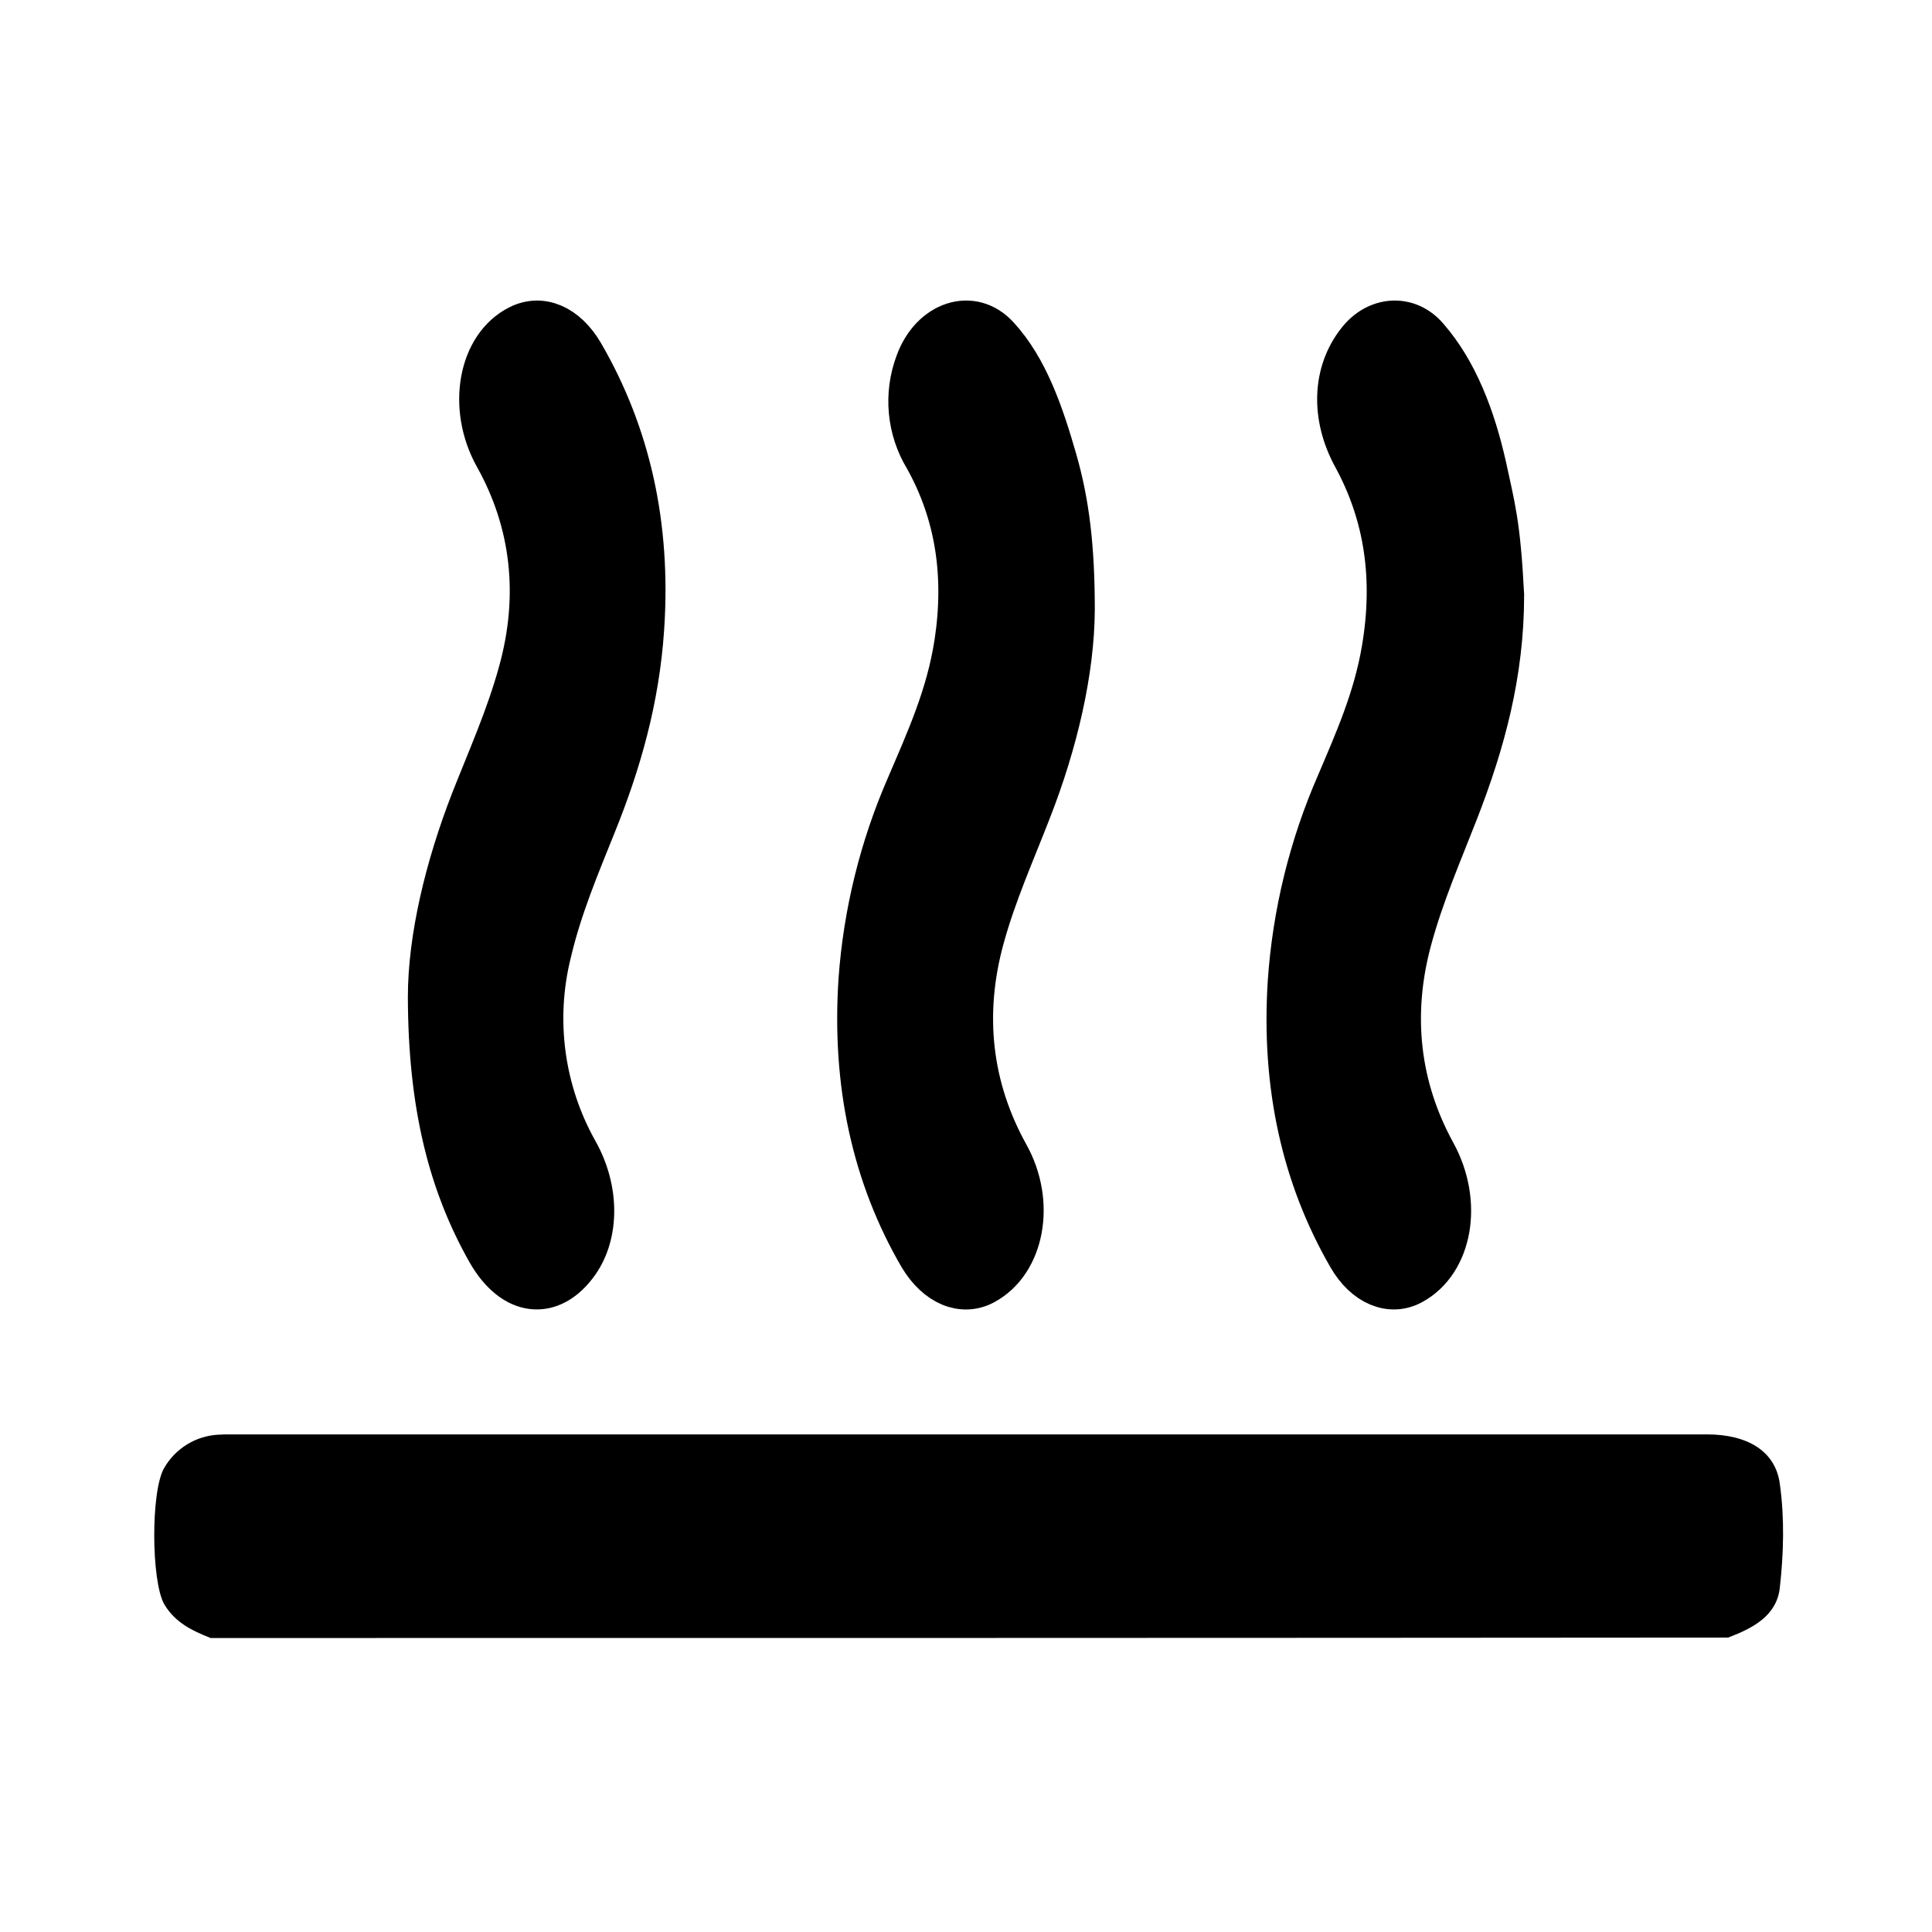
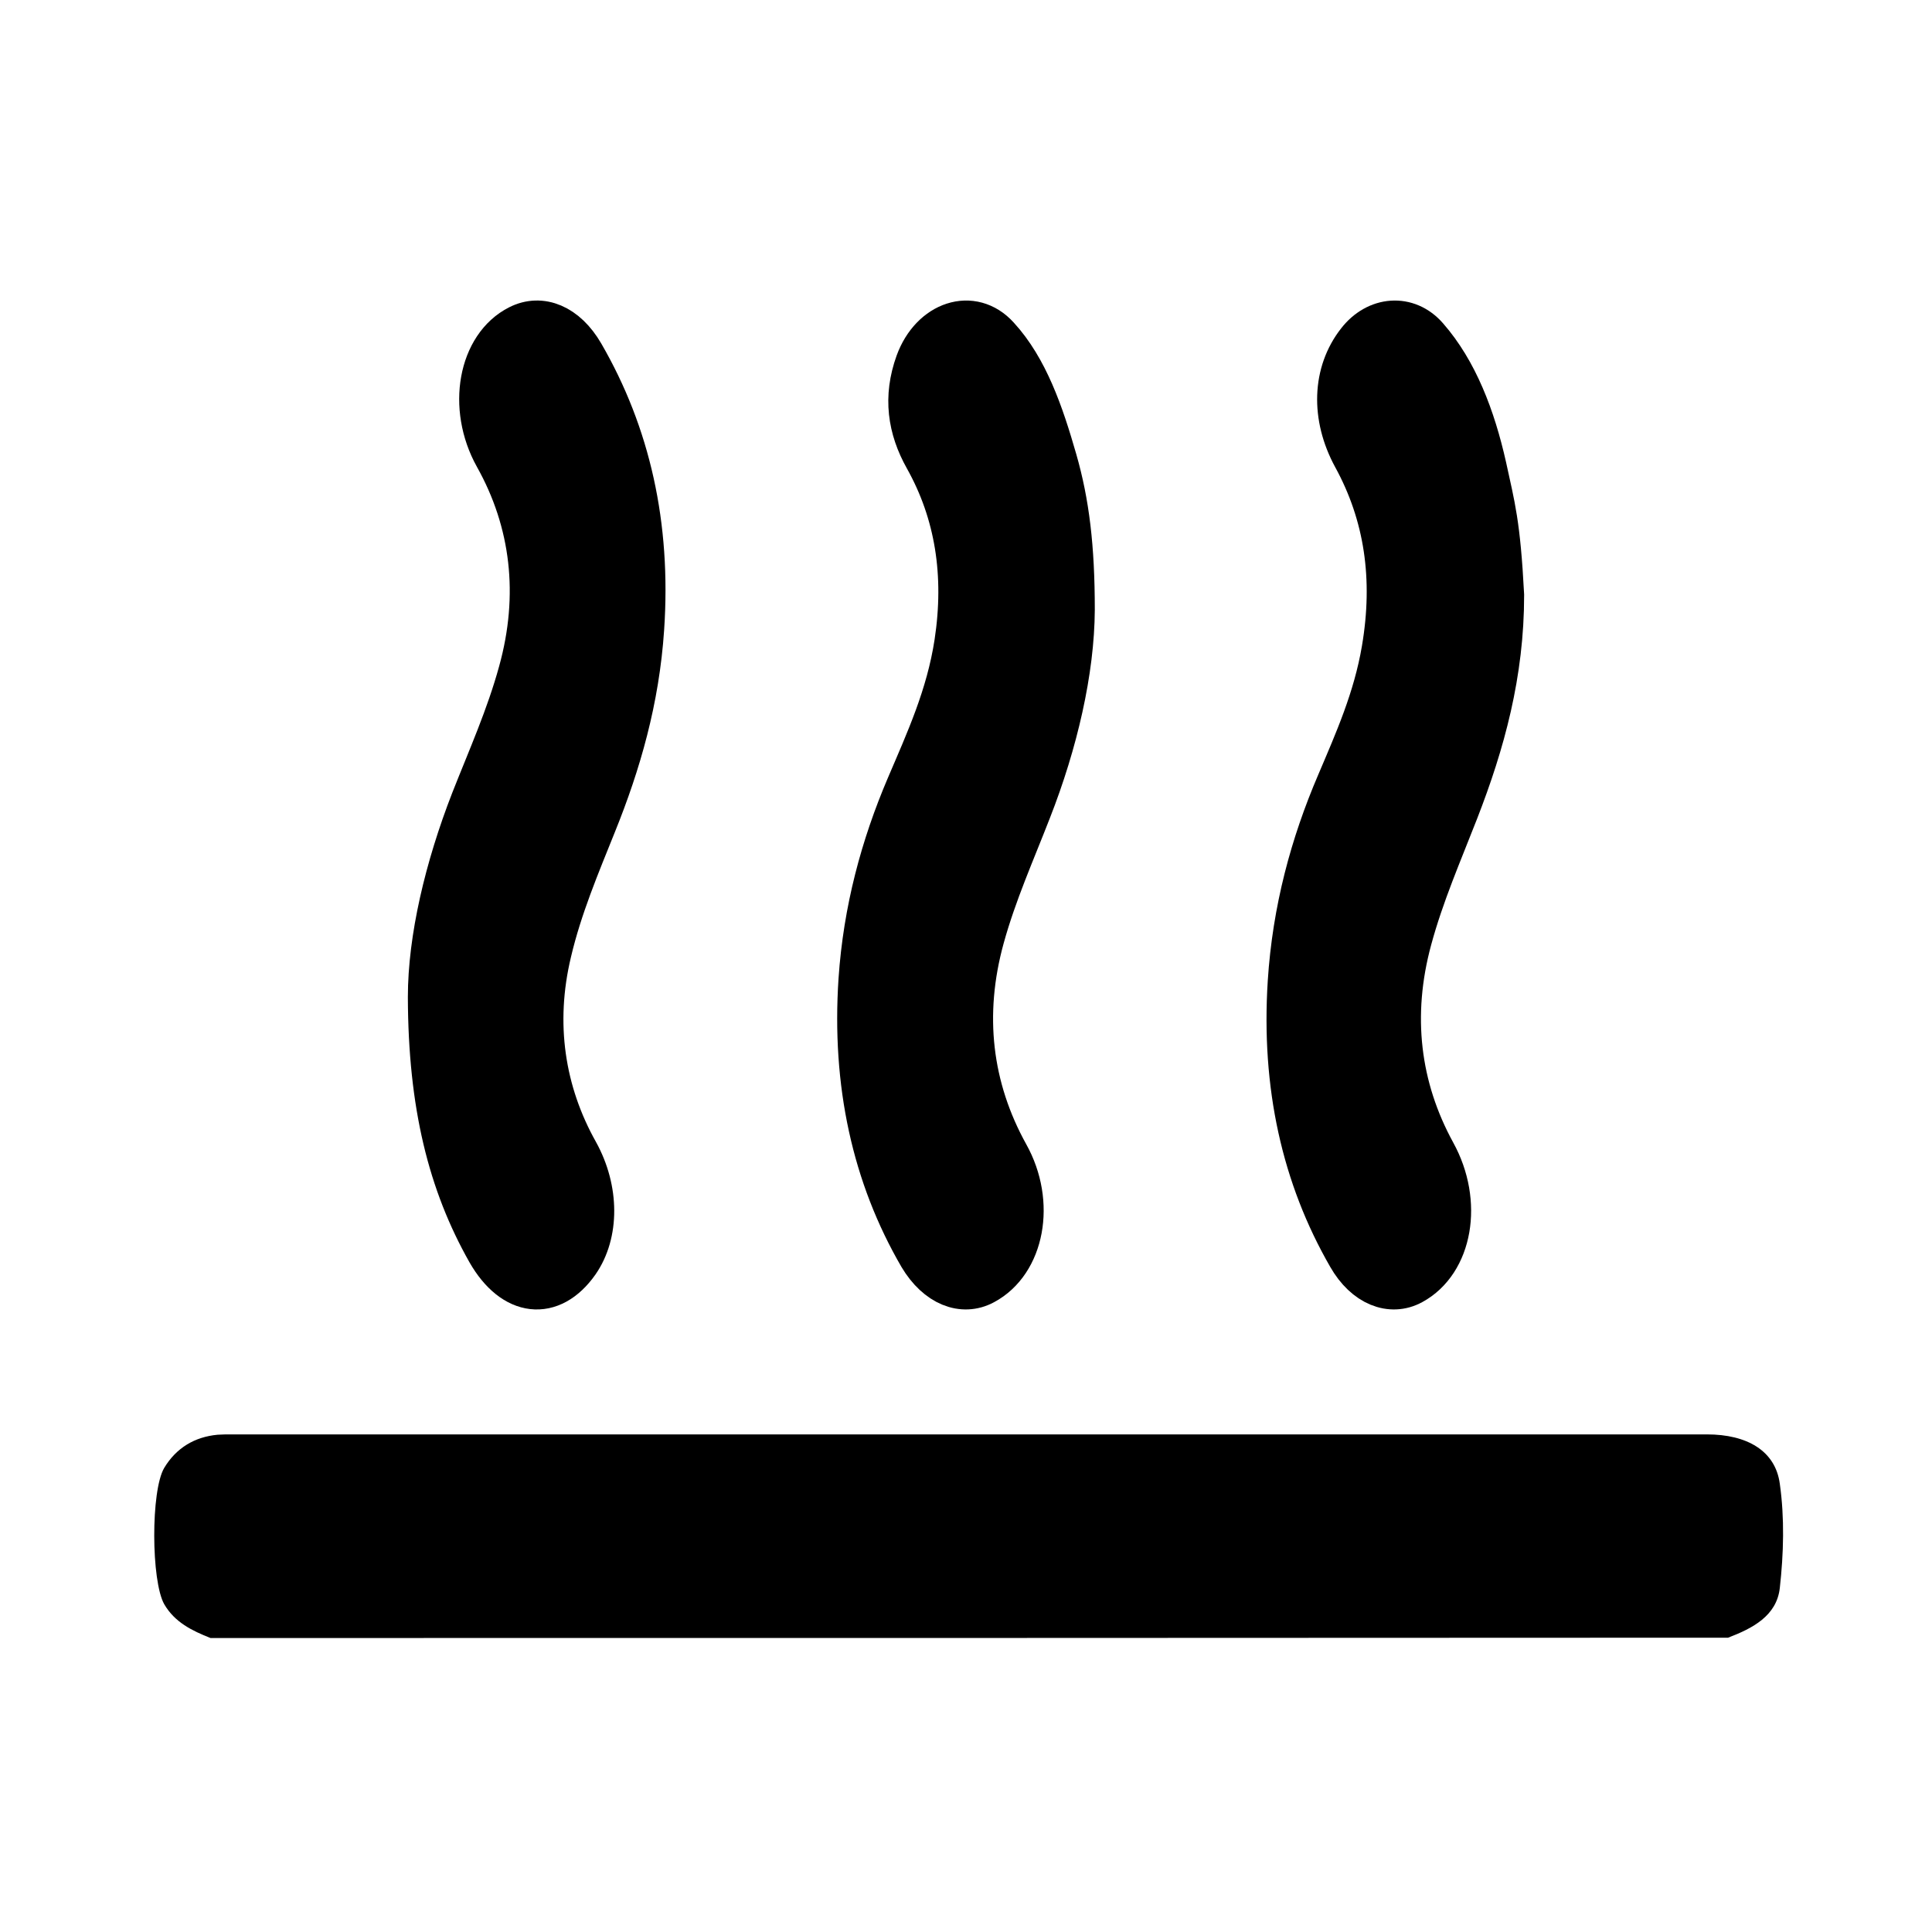
<svg xmlns="http://www.w3.org/2000/svg" width="18" height="18" viewBox="0 0 18 18" fill="none">
-   <path d="M1.96 15.26c-.17-.067-.33-.144-.43-.314-.122-.216-.126-1.058 0-1.27a.62.62 0 01.498-.309c.042-.003.087-.003.129-.003h13.747c.37 0 .637.151.678.46.045.318.036.65 0 .97-.029.261-.254.377-.482.463-4.712.004-9.424.004-14.14.004z" fill="#000" />
-   <path d="M10 5.68c-.003.57-.157 1.238-.406 1.872-.151.39-.321.768-.435 1.18-.2.722-.116 1.406.227 2.025.252.45.146 1.005-.219 1.2-.197.106-.435.015-.595-.253-.435-.748-.624-1.608-.56-2.575a5.507 5.507 0 01.444-1.803c.181-.424.373-.84.449-1.337.097-.638.005-1.21-.281-1.722a1.016 1.016 0 01-.082-.887c.138-.378.517-.504.755-.24.27.294.414.714.538 1.146.114.397.165.81.165 1.394zm4-.136c0 .73-.177 1.375-.424 2.01-.153.393-.322.78-.435 1.196-.193.71-.11 1.383.223 1.991.255.463.156 1.017-.21 1.215-.195.107-.434.016-.587-.252-.427-.741-.617-1.59-.556-2.553a5.56 5.56 0 01.454-1.853c.169-.398.343-.787.421-1.246.113-.665.024-1.257-.27-1.796-.205-.375-.191-.784.037-1.074.171-.222.459-.248.641-.038.274.313.438.741.542 1.204.08.374.13.527.164 1.196zM4 9.29c0-.543.155-1.203.401-1.834.155-.393.328-.779.442-1.195.198-.714.117-1.398-.225-2.009-.255-.458-.149-1.027.217-1.21.204-.104.437-.012.594.259.431.745.624 1.593.559 2.555-.044.66-.215 1.253-.445 1.822-.155.386-.32.775-.418 1.192a2.533 2.533 0 00.253 1.867c.192.348.192.756.005 1.024-.247.351-.6.313-.835-.1-.36-.637-.545-1.367-.548-2.371z" fill="#000" stroke="#000" stroke-width=".4" />
+   <path d="M1.961 15.261C1.79 15.193 1.629 15.116 1.53 14.946C1.408 14.73 1.404 13.888 1.53 13.676C1.642 13.49 1.813 13.387 2.028 13.367C2.07 13.364 2.115 13.364 2.157 13.364C6.74 13.364 11.321 13.364 15.904 13.364C16.274 13.364 16.541 13.515 16.582 13.824C16.627 14.142 16.618 14.473 16.582 14.795C16.553 15.055 16.328 15.171 16.1 15.258C11.388 15.261 6.676 15.261 1.961 15.261Z" fill="black" />
+   <path d="M10 5.68C9.997 6.249 9.843 6.918 9.594 7.552C9.443 7.941 9.273 8.32 9.159 8.732C8.959 9.454 9.043 10.138 9.386 10.757C9.638 11.208 9.532 11.761 9.167 11.956C8.97 12.063 8.732 11.972 8.572 11.704C8.137 10.956 7.948 10.096 8.012 9.129C8.056 8.48 8.218 7.884 8.456 7.326C8.637 6.902 8.829 6.486 8.905 5.989C9.002 5.351 8.91 4.778 8.624 4.267C8.469 3.991 8.426 3.701 8.542 3.38C8.68 3.002 9.059 2.876 9.297 3.14C9.567 3.434 9.711 3.854 9.835 4.286C9.949 4.683 10 5.095 10 5.68Z" fill="black" stroke="black" stroke-width="0.4" />
+   <path d="M14 5.544C14 6.274 13.823 6.919 13.576 7.554C13.423 7.947 13.254 8.333 13.141 8.75C12.948 9.461 13.031 10.133 13.364 10.741C13.619 11.204 13.52 11.758 13.155 11.956C12.959 12.063 12.72 11.972 12.567 11.704C12.14 10.963 11.95 10.114 12.011 9.151C12.054 8.479 12.221 7.867 12.465 7.298C12.634 6.9 12.808 6.511 12.886 6.052C12.999 5.387 12.91 4.795 12.615 4.256C12.411 3.881 12.425 3.472 12.653 3.182C12.825 2.96 13.112 2.934 13.294 3.144C13.568 3.457 13.732 3.885 13.836 4.348C13.917 4.722 13.965 4.875 14 5.544Z" fill="black" stroke="black" stroke-width="0.4" />
+   <path d="M4 9.29C4 8.747 4.155 8.087 4.401 7.456C4.556 7.063 4.729 6.677 4.843 6.261C5.041 5.547 4.96 4.863 4.618 4.252C4.363 3.794 4.469 3.225 4.835 3.041C5.039 2.938 5.272 3.03 5.429 3.301C5.86 4.046 6.053 4.894 5.988 5.856C5.944 6.517 5.773 7.109 5.543 7.678C5.388 8.064 5.223 8.453 5.125 8.87C4.965 9.538 5.063 10.176 5.378 10.737C5.57 11.085 5.57 11.493 5.383 11.761C5.136 12.112 4.784 12.074 4.548 11.662C4.187 11.024 4.003 10.294 4 9.29Z" fill="black" stroke="black" stroke-width="0.4" />
</svg>
